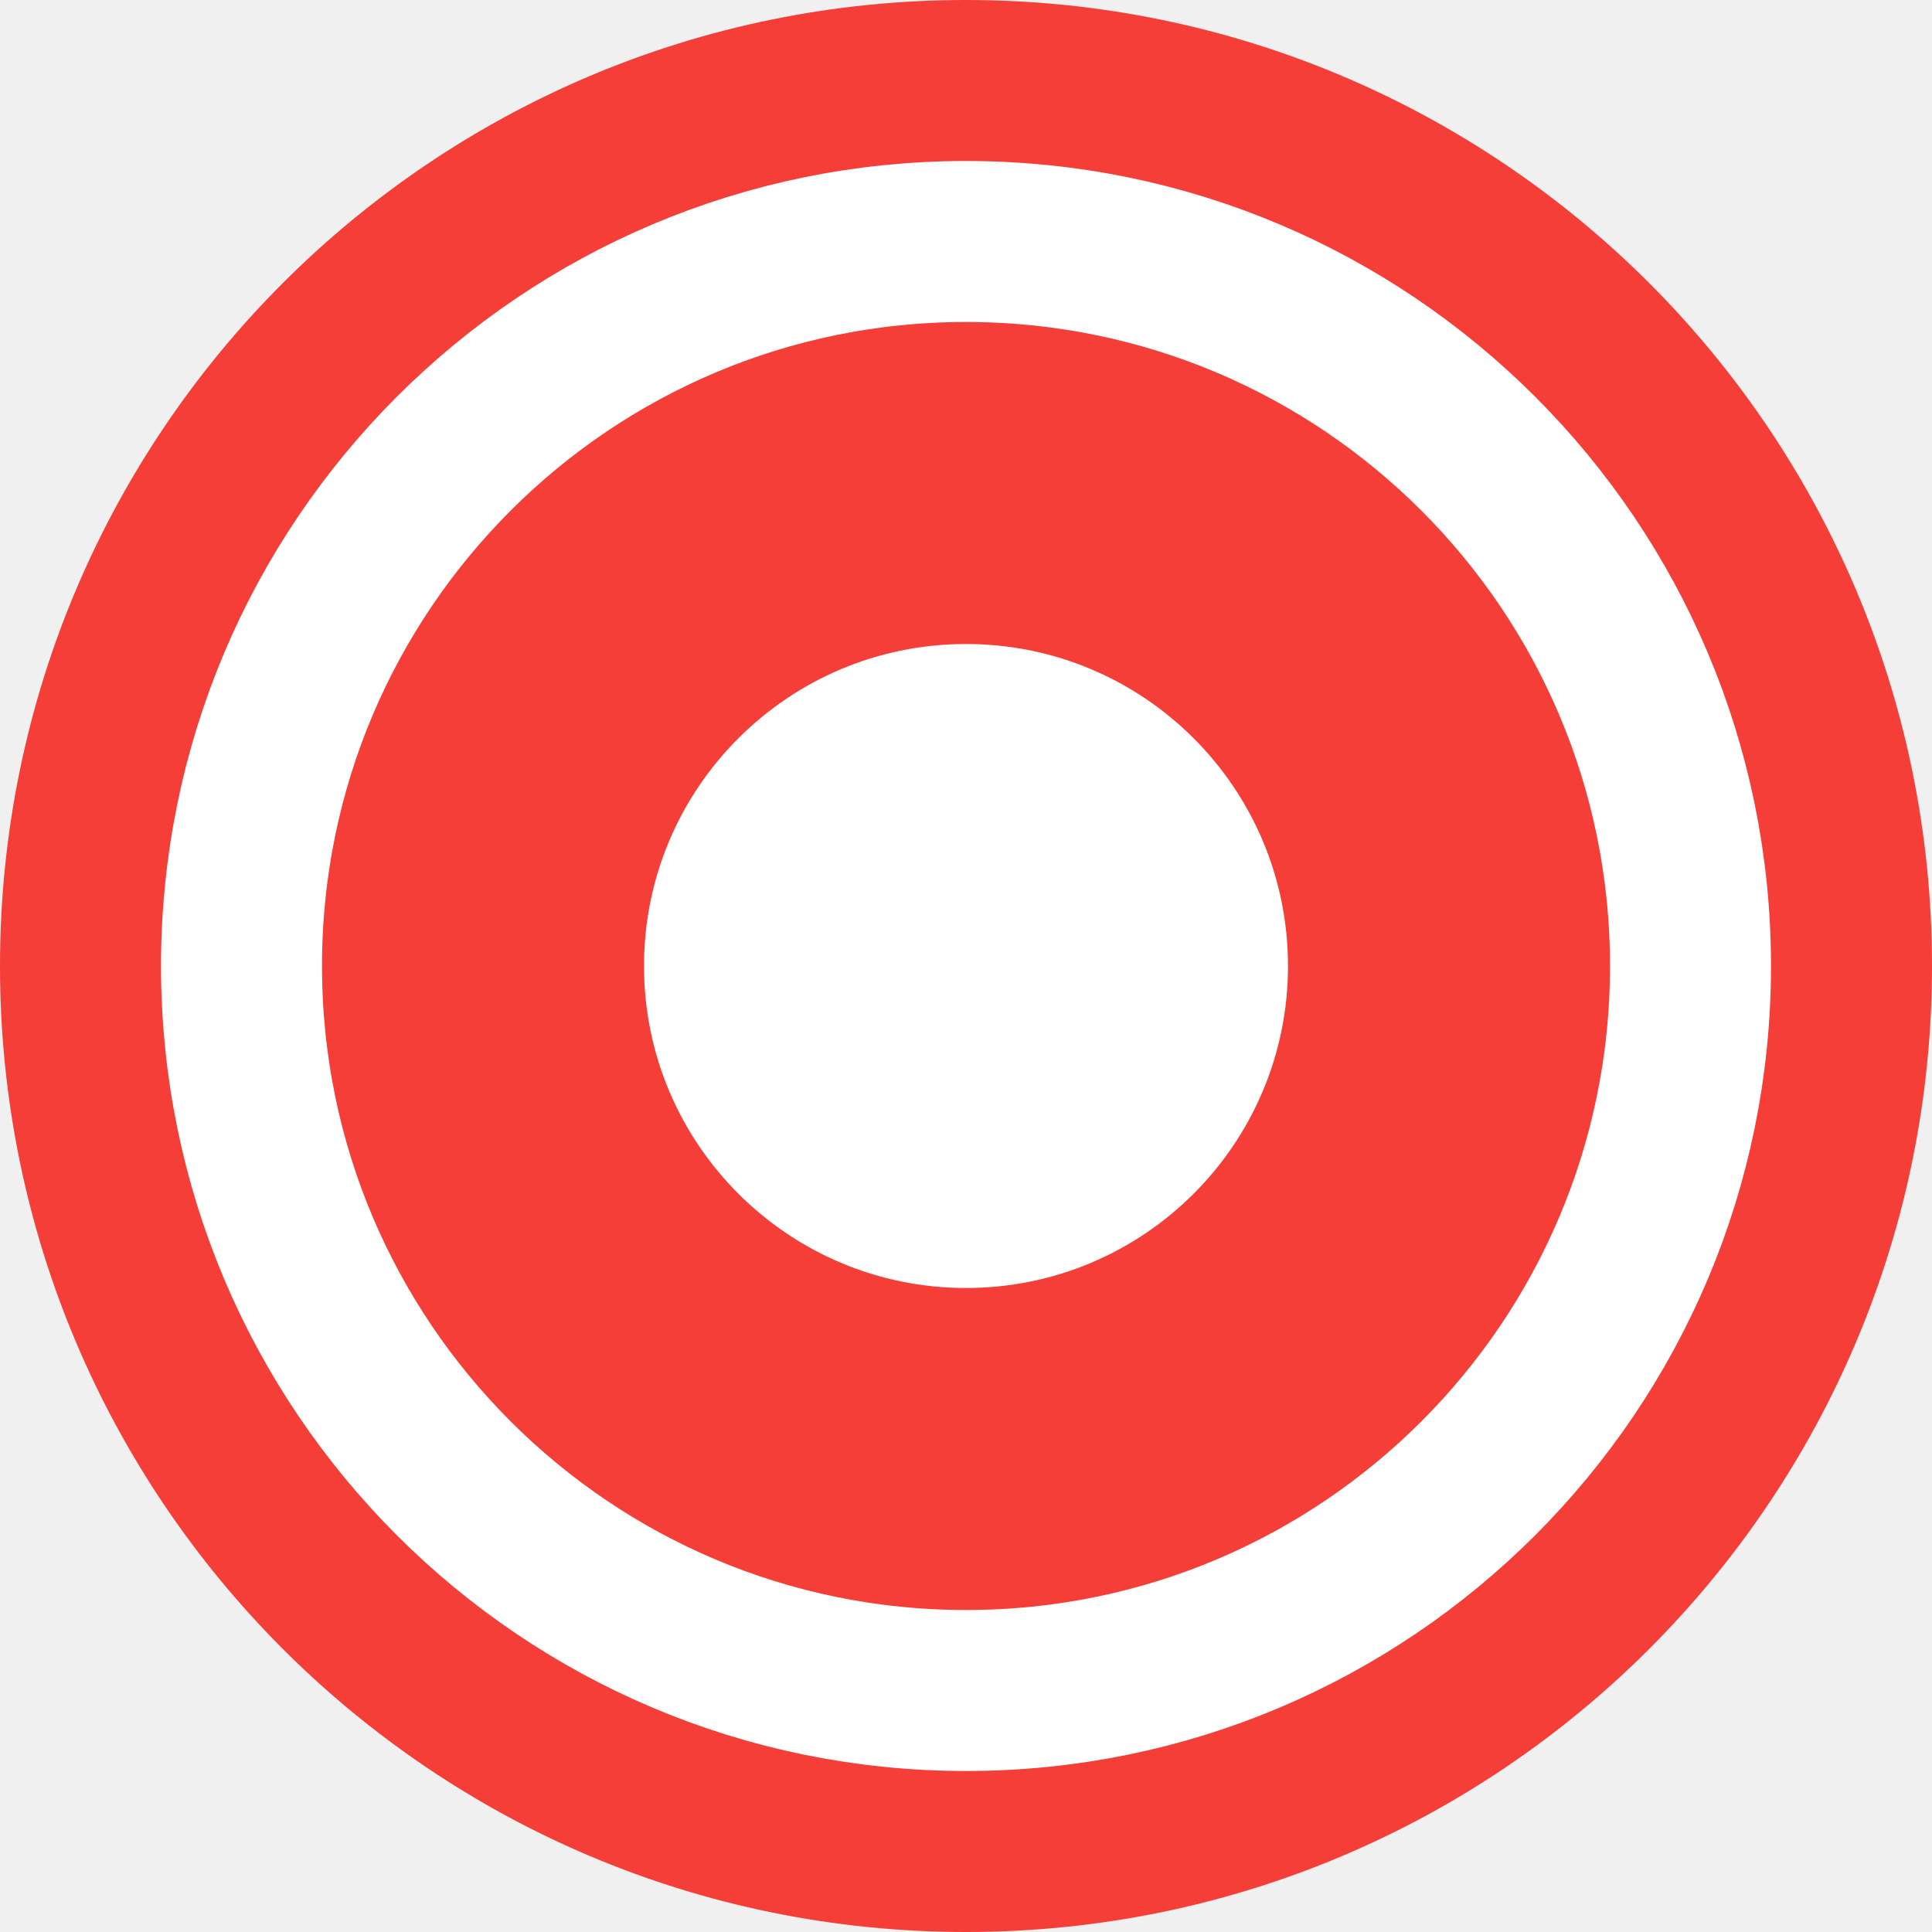
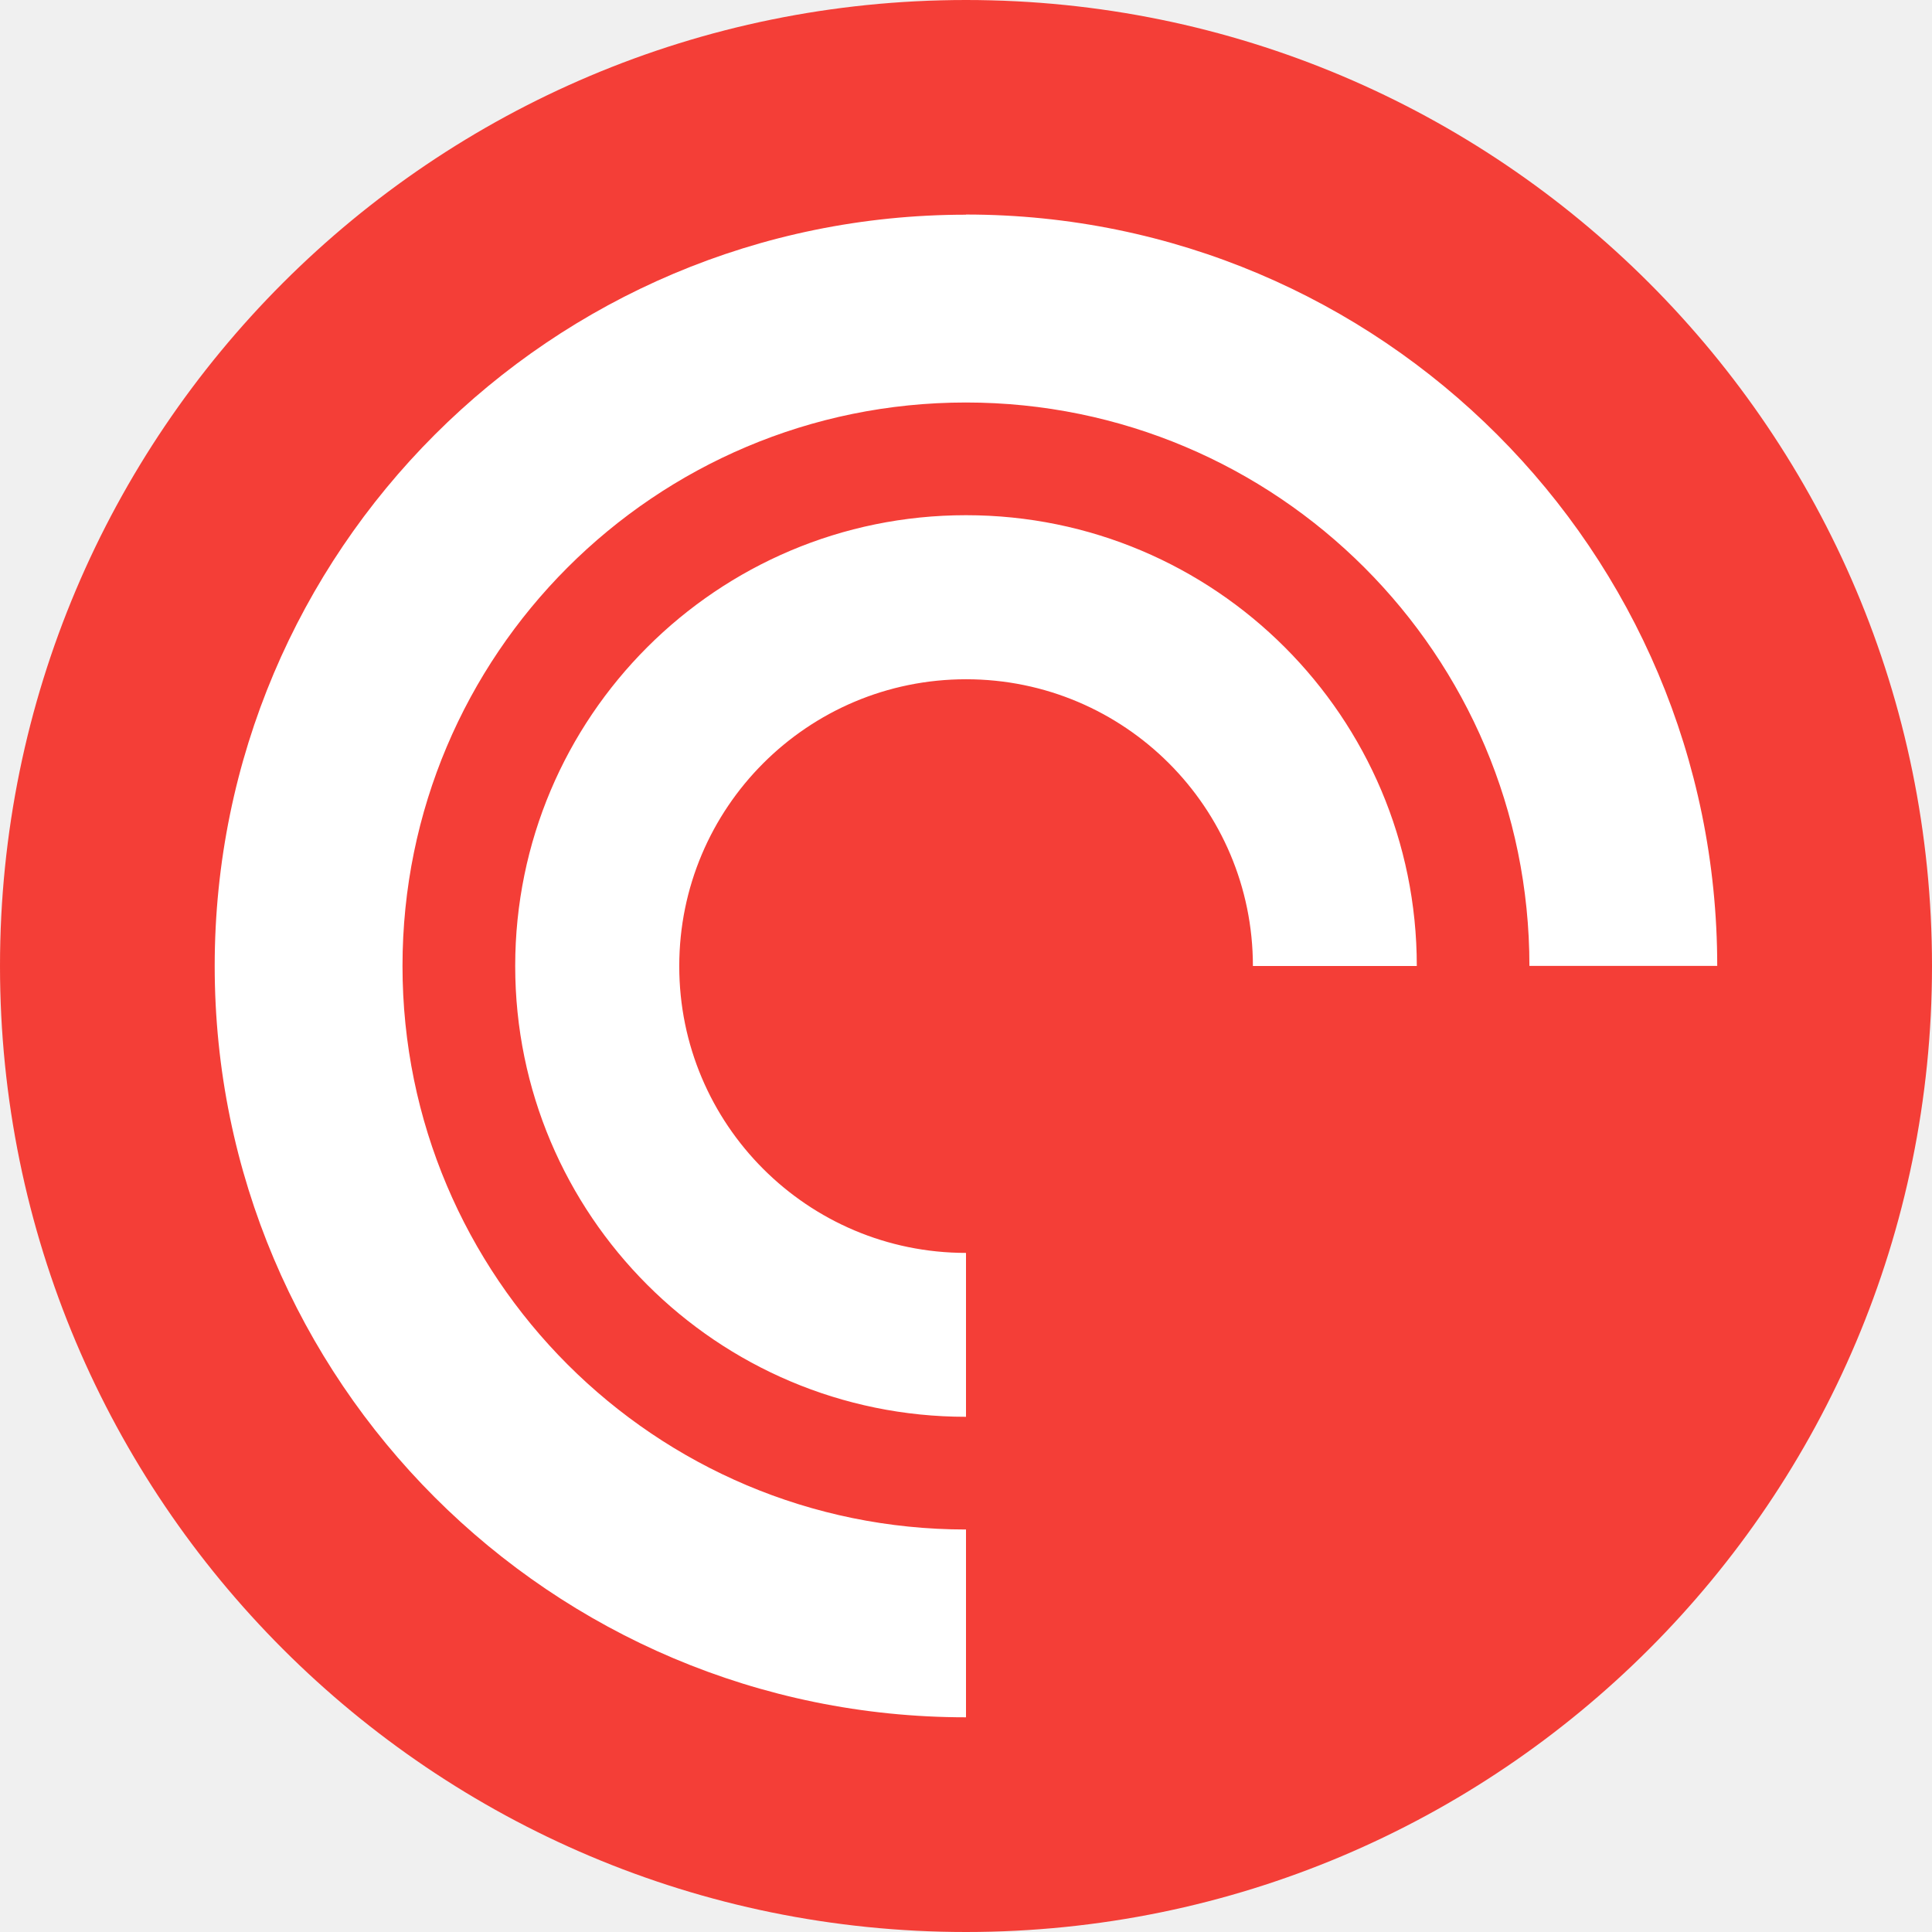
- <svg xmlns="http://www.w3.org/2000/svg" viewBox="0 0 24 24" width="24" height="24">
-   <circle cx="12" cy="12" r="12" fill="#F43E37" />
-   <circle cx="12" cy="12" r="9" fill="none" stroke="#FFF" stroke-width="2" />
-   <circle cx="12" cy="12" r="4" fill="#FFF" />
+ <svg xmlns="http://www.w3.org/2000/svg" viewBox="0 0 24 24">
+   <g fill="none" fill-rule="evenodd">
+     <circle cx="12" cy="11.25" fill="#fff" r="11.25" />
+     <path d="m12 24c6.628 0 12-5.372 12-12s-5.372-12-12-12-12 5.372-12 12 5.372 12 12 12zm0-21.333c-5.155 0-9.333 4.178-9.333 9.333s4.178 9.333 9.333 9.333v-2.333c-3.866 0-7-3.134-7-7-0-3.866 3.133-7 6.999-7 3.866-0 7 3.133 7 6.999h2.333c0-5.155-4.178-9.334-9.333-9.334zm-5.6 9.333c0 3.093 2.507 5.6 5.6 5.6v-2.036c-1.968-0-3.563-1.596-3.562-3.563 0-1.968 1.595-3.563 3.563-3.563 1.968-0 3.563 1.595 3.563 3.562h2.036c0-3.093-2.507-5.6-5.6-5.6-3.093 0-5.6 2.507-5.6 5.6z" fill="#f43e37" />
+   </g>
</svg>
